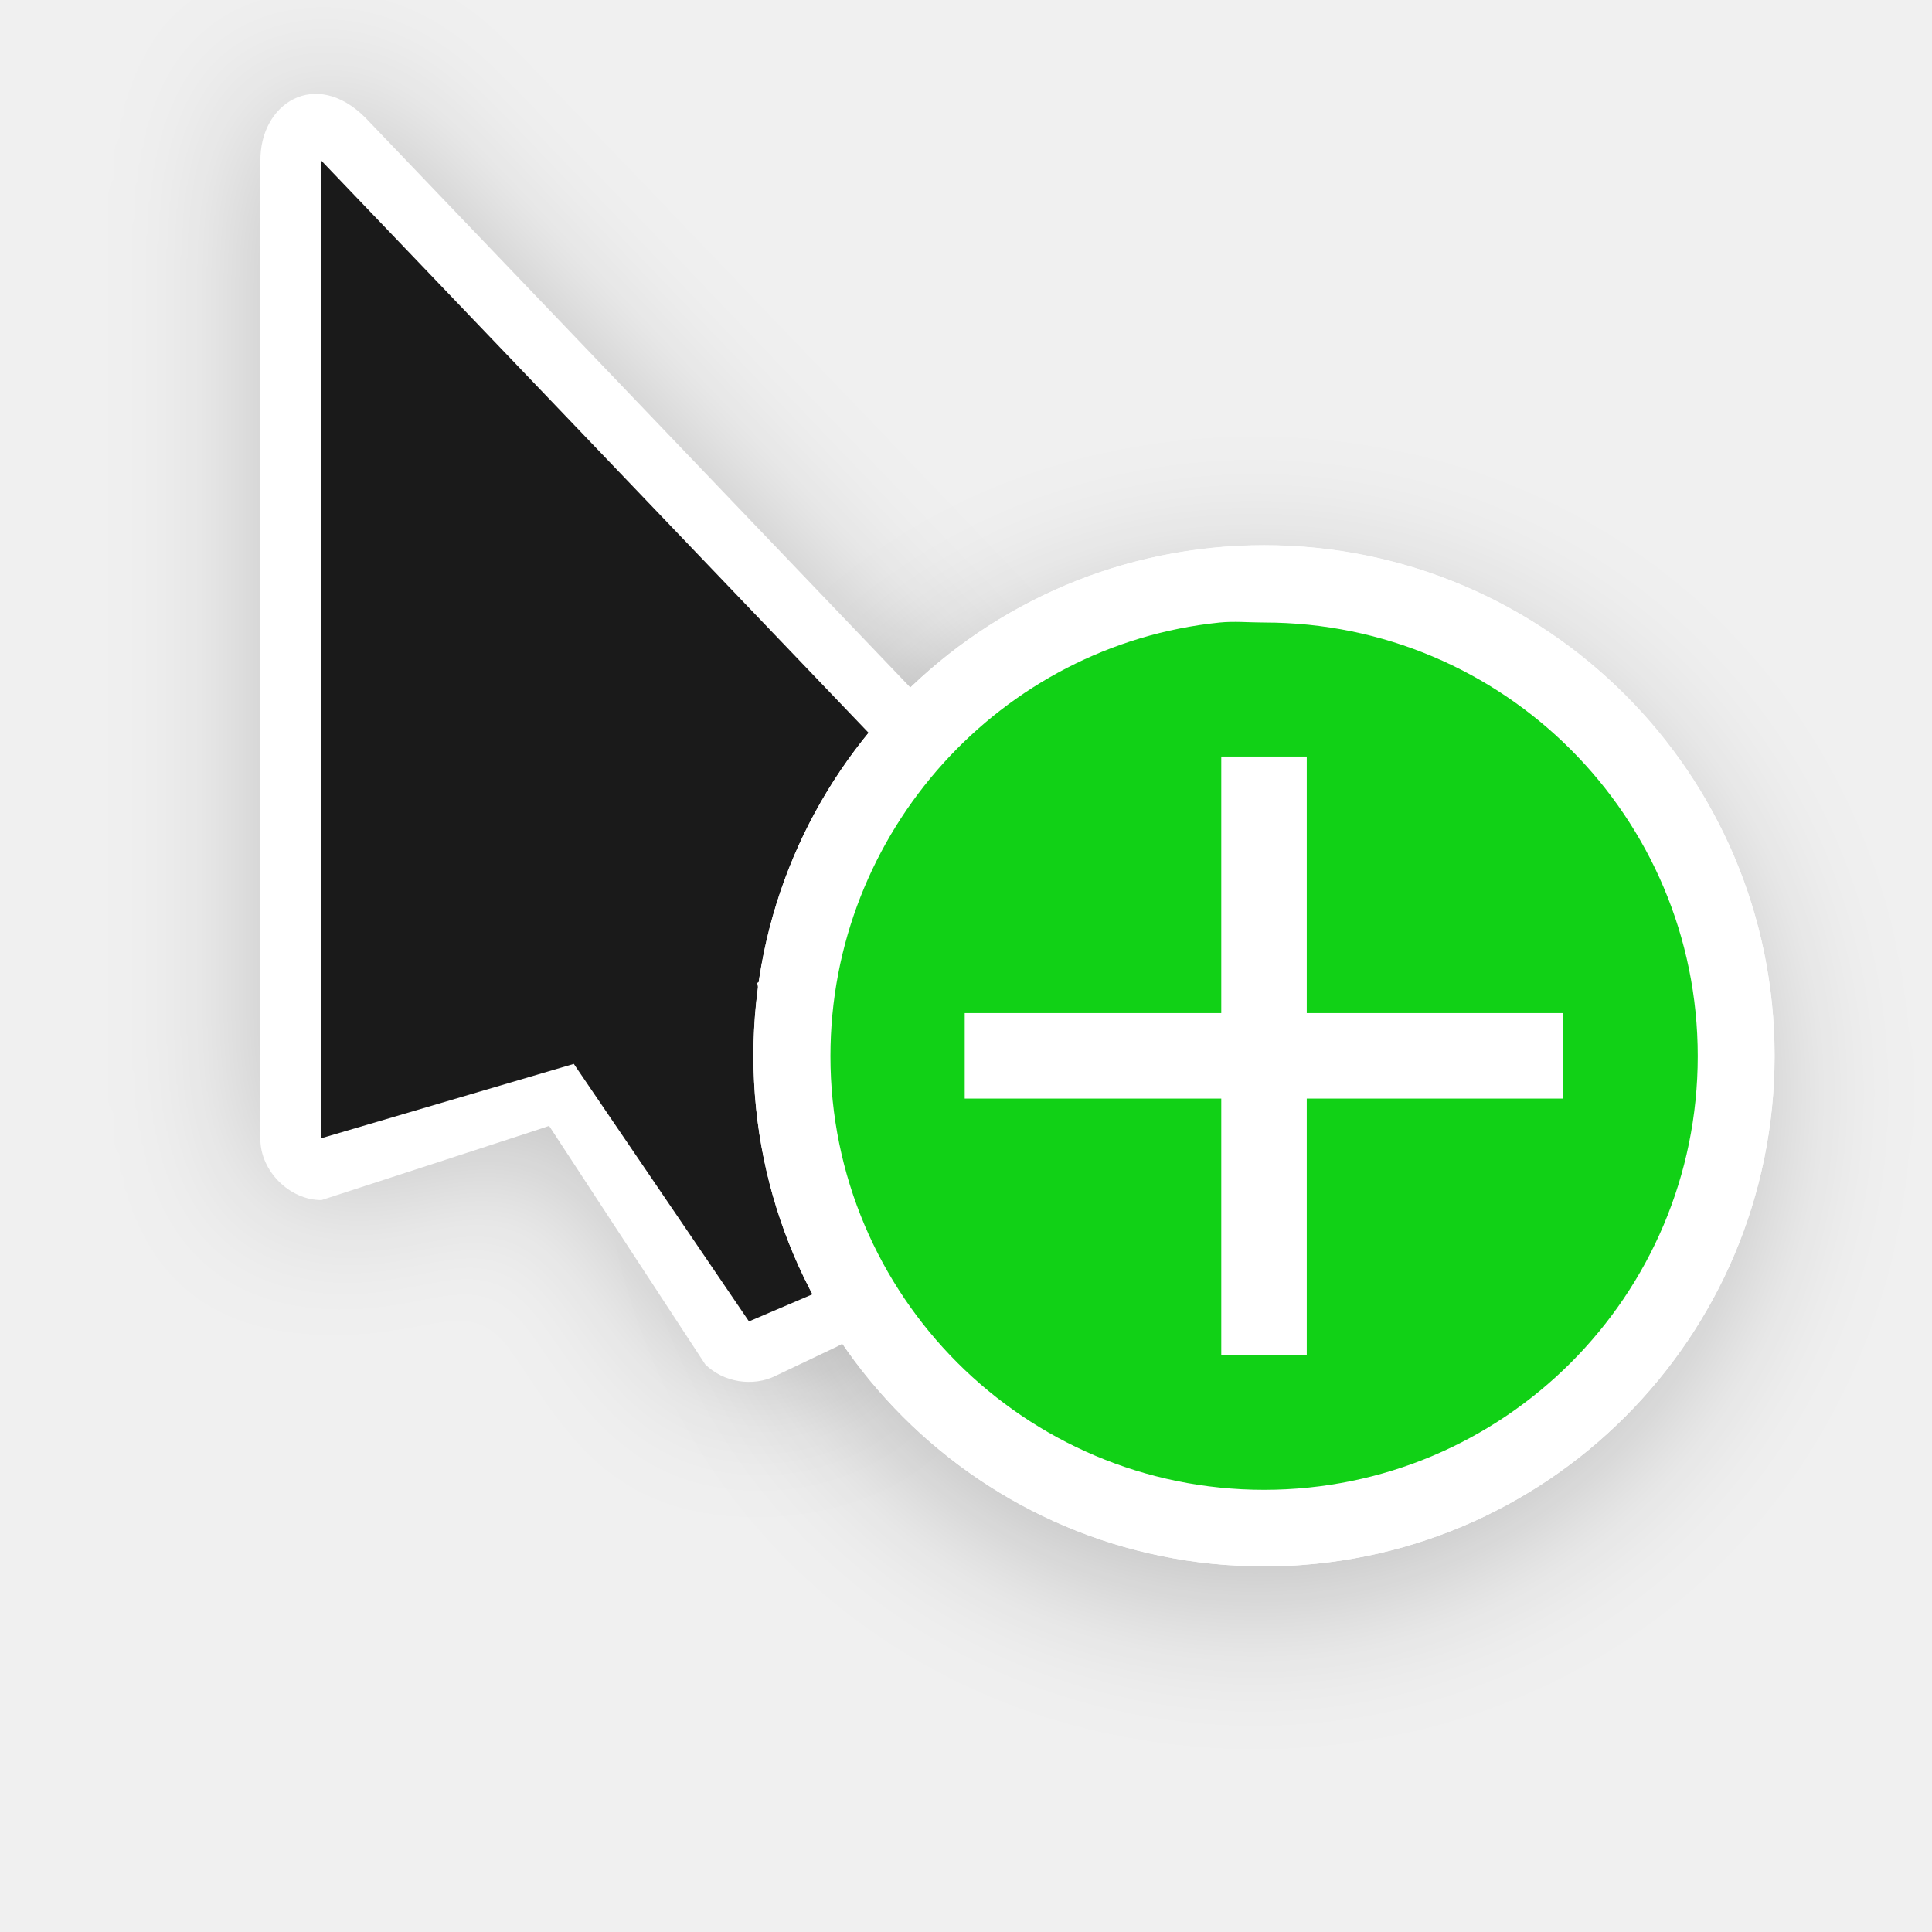
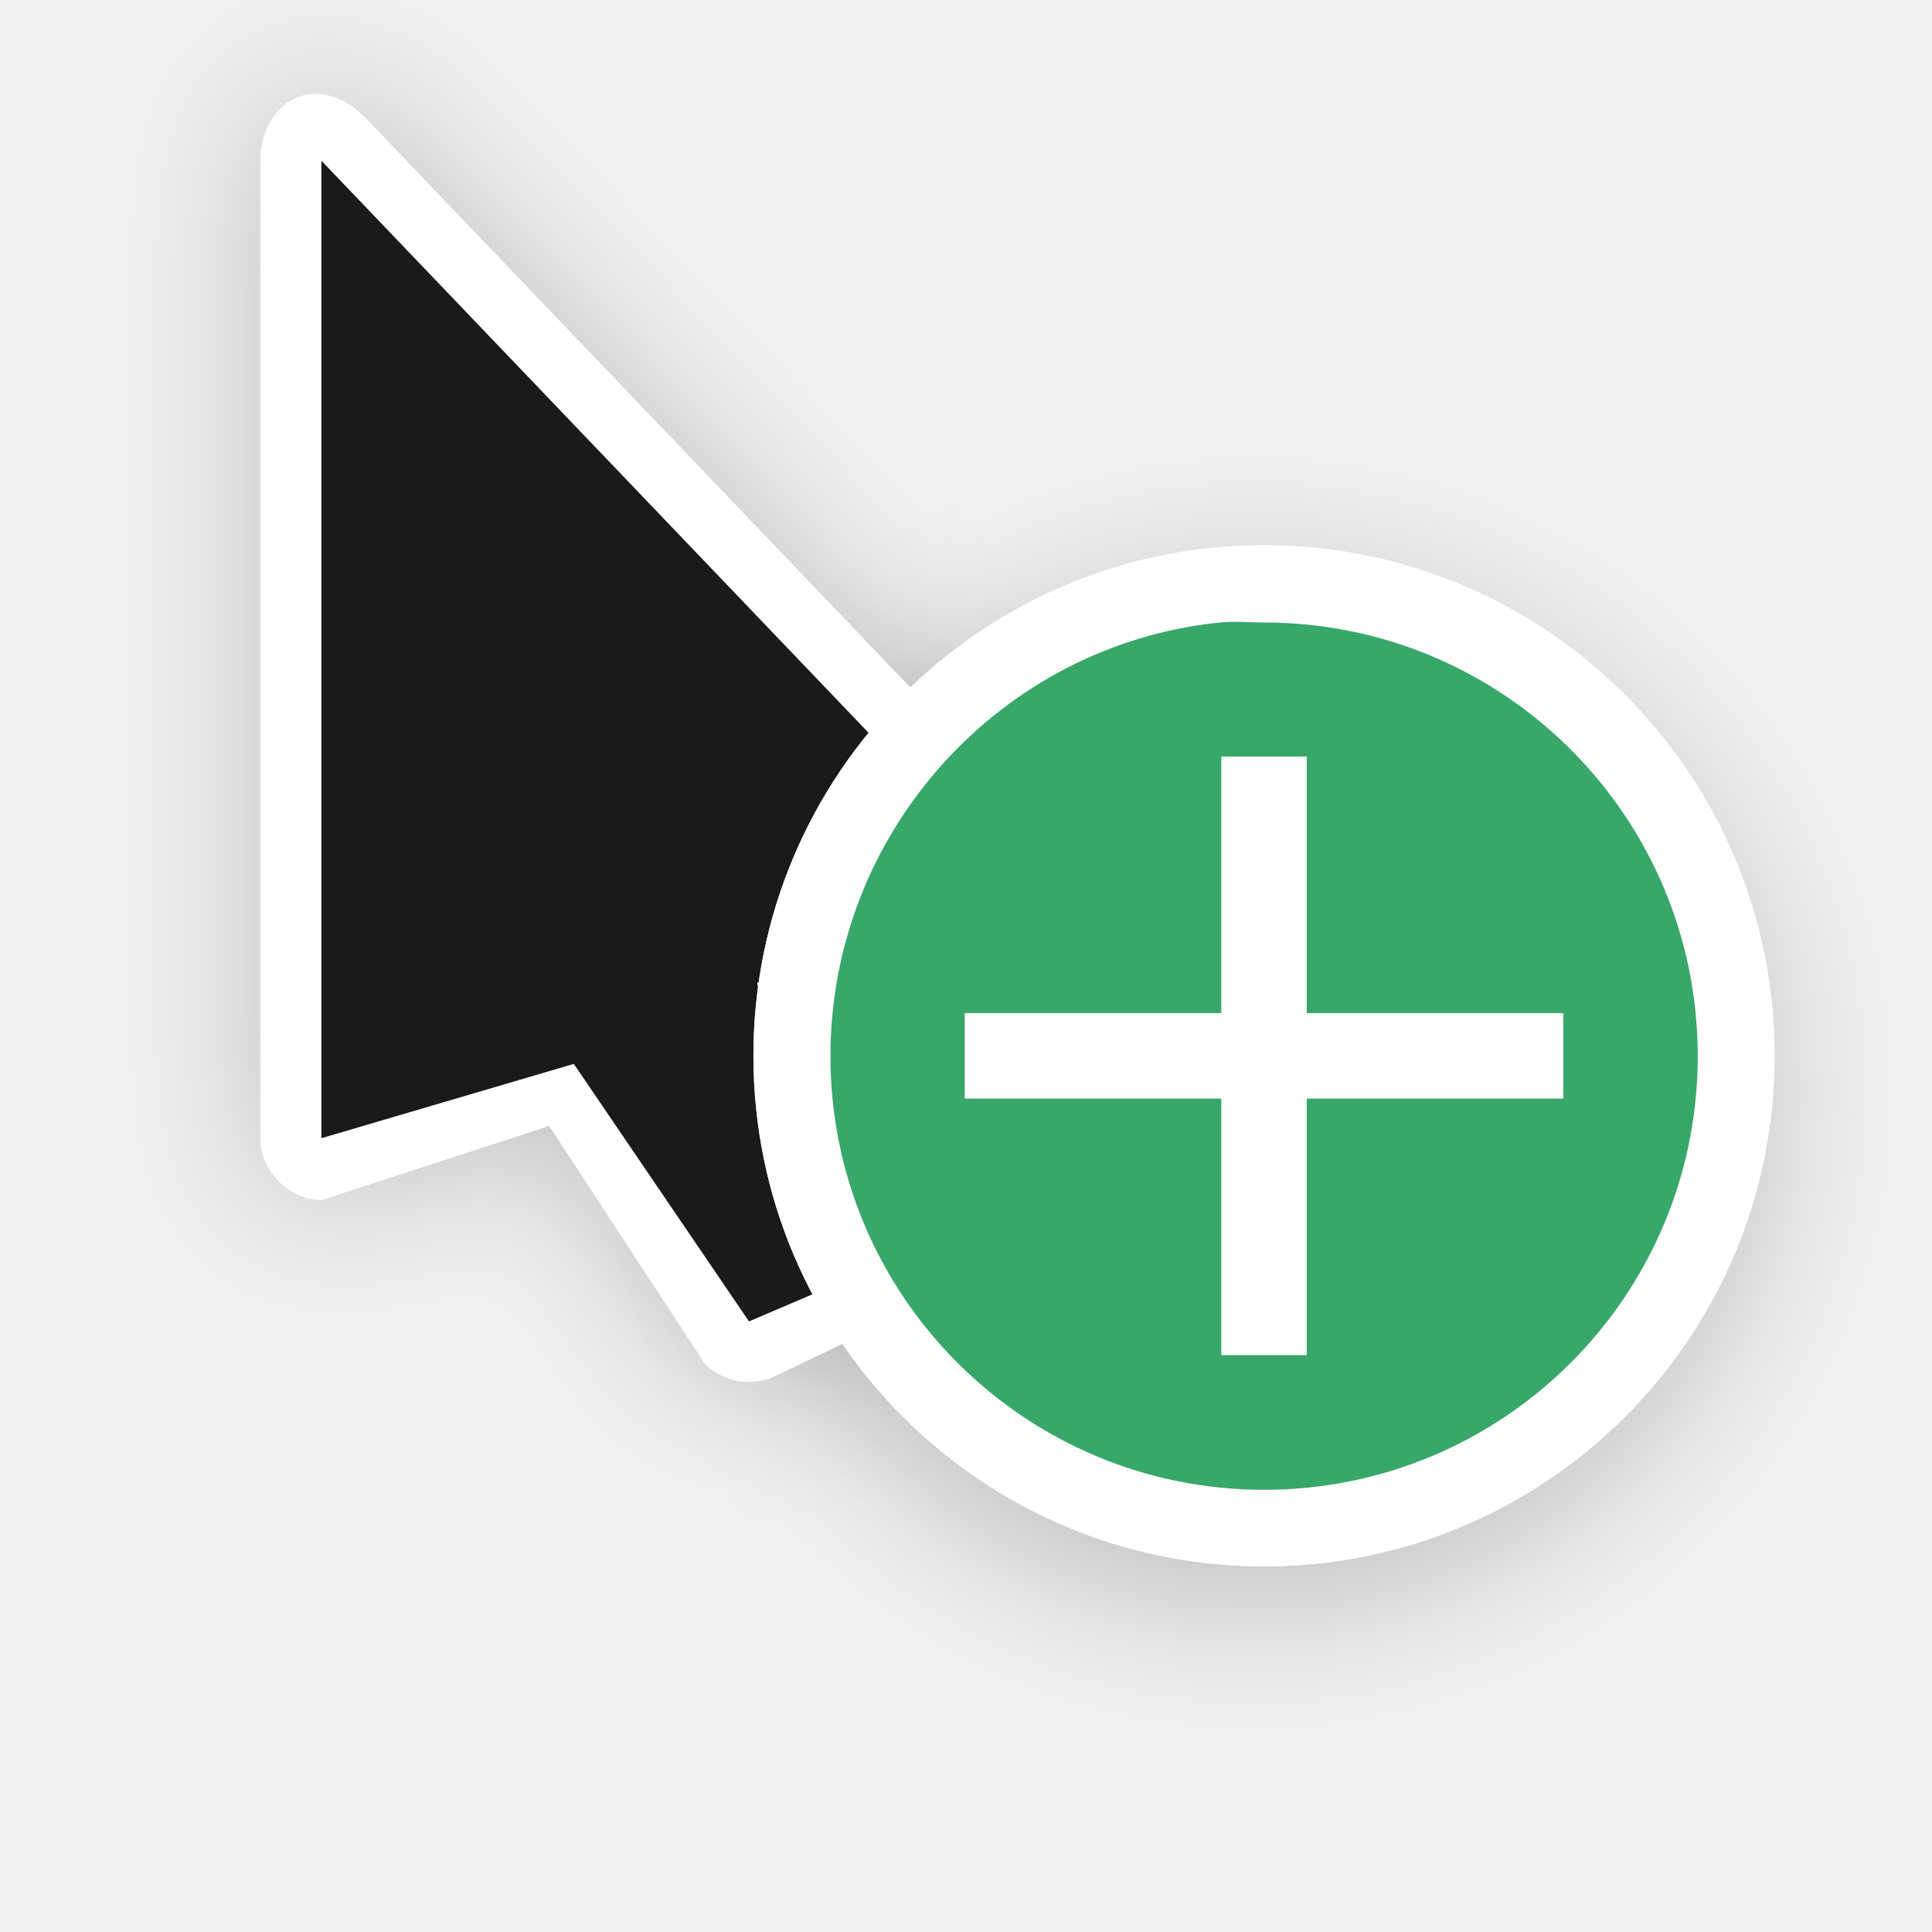
<svg xmlns="http://www.w3.org/2000/svg" width="24" height="24" version="1.1" viewBox="0 0 24 24">
  <filter id="a" x="-.22" y="-.136" width="1.441" height="1.272" color-interpolation-filters="sRGB">
    <feGaussianBlur stdDeviation=".905" />
  </filter>
  <filter id="b" x="-.168" y="-.168" width="1.336" height="1.336" color-interpolation-filters="sRGB">
    <feGaussianBlur stdDeviation=".7" />
  </filter>
  <circle transform="matrix(1.2684 0 0 1.2684 -.93904 -3.7823)" cx="13.036" cy="13.685" r="5" fill-rule="evenodd" filter="url(#b)" opacity=".2" stroke-width=".358" />
  <g stroke-width=".759">
    <path d="m3.234 2.007v12.142c3.8e-5 0.397 0.362 0.759 0.759 0.759 0 0 2.946-0.956 2.828-0.922l1.939 2.962c0.224 0.224 0.594 0.284 0.877 0.142l0.765-0.364c0.249-0.121 0.42-0.387 0.427-0.664l-0.664-3.534 2.721-1.272c0.277-0.281 0.277-0.787 0-1.067l-8.347-8.727c-0.622-0.622-1.317-0.178-1.304 0.545z" filter="url(#a)" opacity=".2" />
    <path d="m3.234 2.007v12.142c3.8e-5 0.397 0.362 0.759 0.759 0.759 0 0 2.946-0.956 2.828-0.922l1.939 2.962c0.224 0.224 0.594 0.284 0.877 0.142l0.765-0.364c0.249-0.121 0.42-0.387 0.427-0.664l-0.664-3.534 2.721-1.272c0.277-0.281 0.277-0.787 0-1.067l-8.347-8.727c-0.622-0.622-1.317-0.178-1.304 0.545z" fill="#fff" />
    <path d="m3.993 14.139v-12.142l8.347 8.727-2.934 1.486 0.692 3.866-0.794 0.339-2.176-3.199z" fill="#1a1a1a" />
  </g>
  <ellipse cx="15.702" cy="13.116" rx="6.342" ry="6.342" fill="#fff" fill-rule="evenodd" stroke-width=".455" />
  <ellipse cx="15.702" cy="13.115" rx="6.343" ry="6.343" fill="#fff" fill-rule="evenodd" stroke-width=".455" />
-   <path d="m15.152 7.733c-2.716 0.276-4.836 2.598-4.836 5.387 0 2.975 2.412 5.387 5.387 5.387 2.975 0 5.387-2.412 5.387-5.387 0-2.975-2.412-5.387-5.387-5.387-0.186 0-0.37-0.018-0.551 0z" fill="#11d116" stroke-width="1.025" />
+   <path d="m15.152 7.733c-2.716 0.276-4.836 2.598-4.836 5.387 0 2.975 2.412 5.387 5.387 5.387s5.387-2.412 5.387-5.387c0-2.975-2.412-5.387-5.387-5.387-0.186 0-0.37-0.018-0.551 0z" fill="#38a76a" stroke-width="1.025" />
  <path d="m15.171 9.398v3.187h-3.187v1.062h3.187v3.187h1.062v-3.187h3.187v-1.062h-3.187v-3.187z" fill="#fff" stroke-width="1.025" />
</svg>
